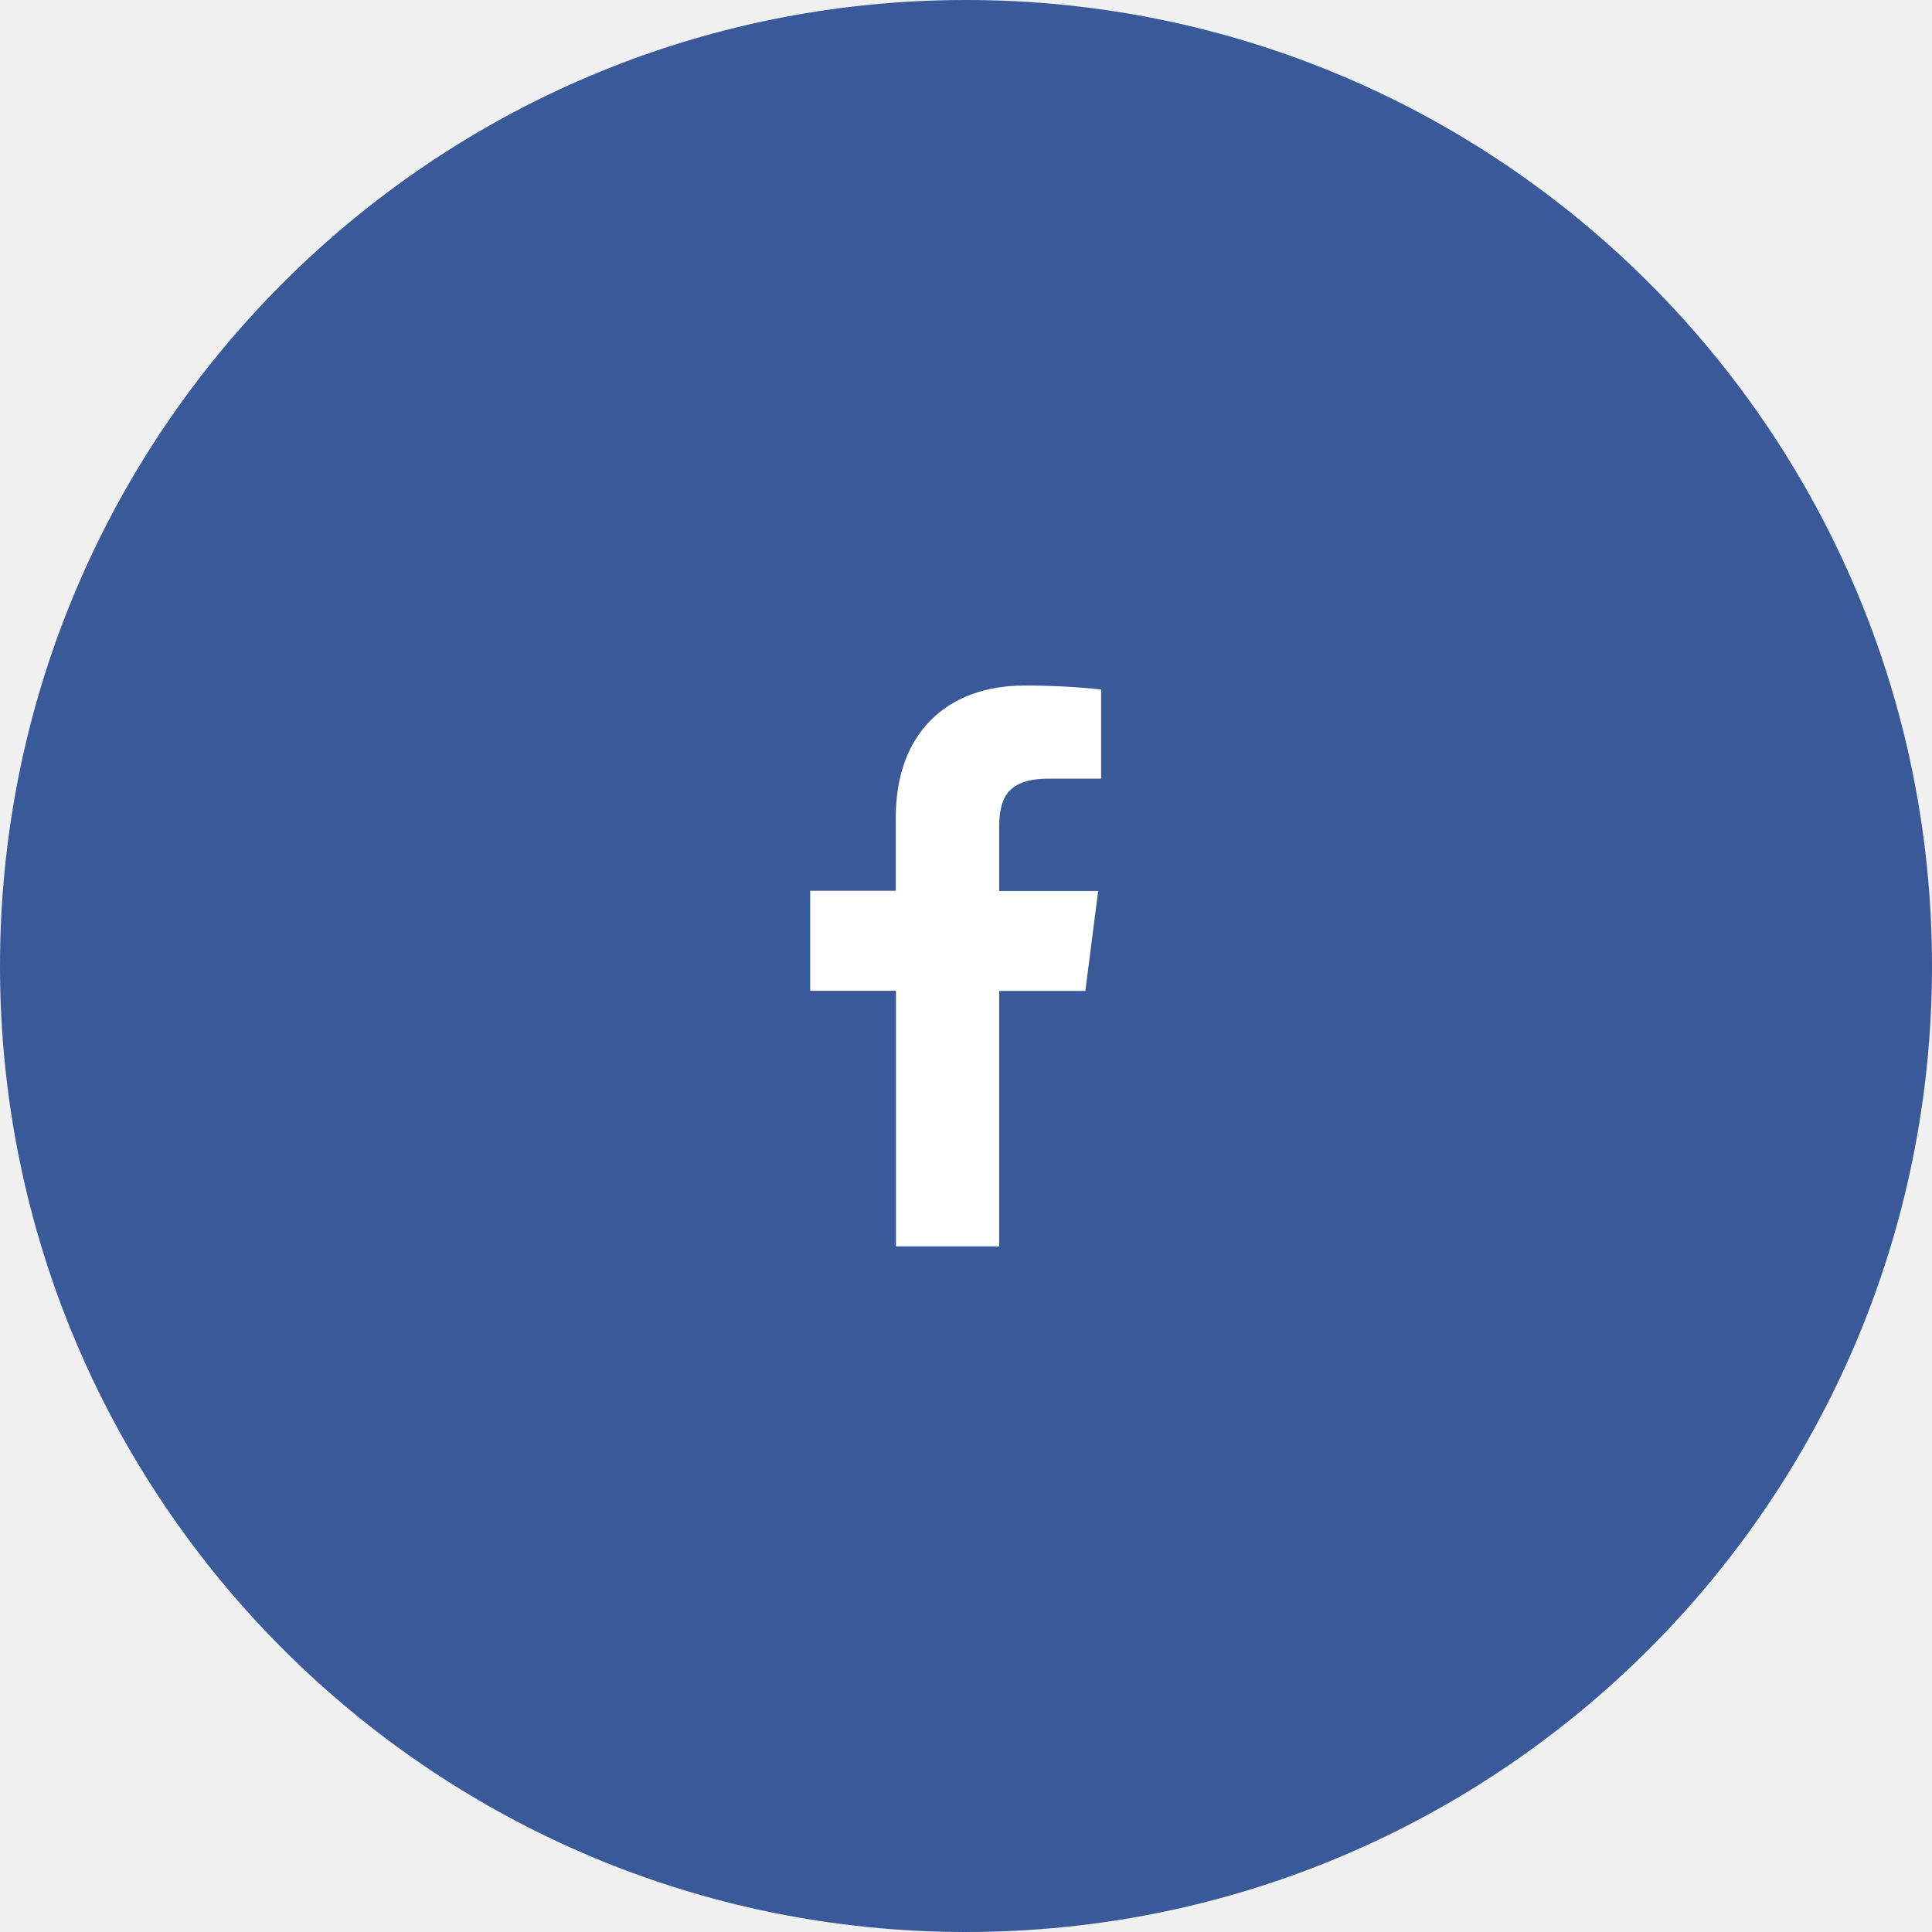
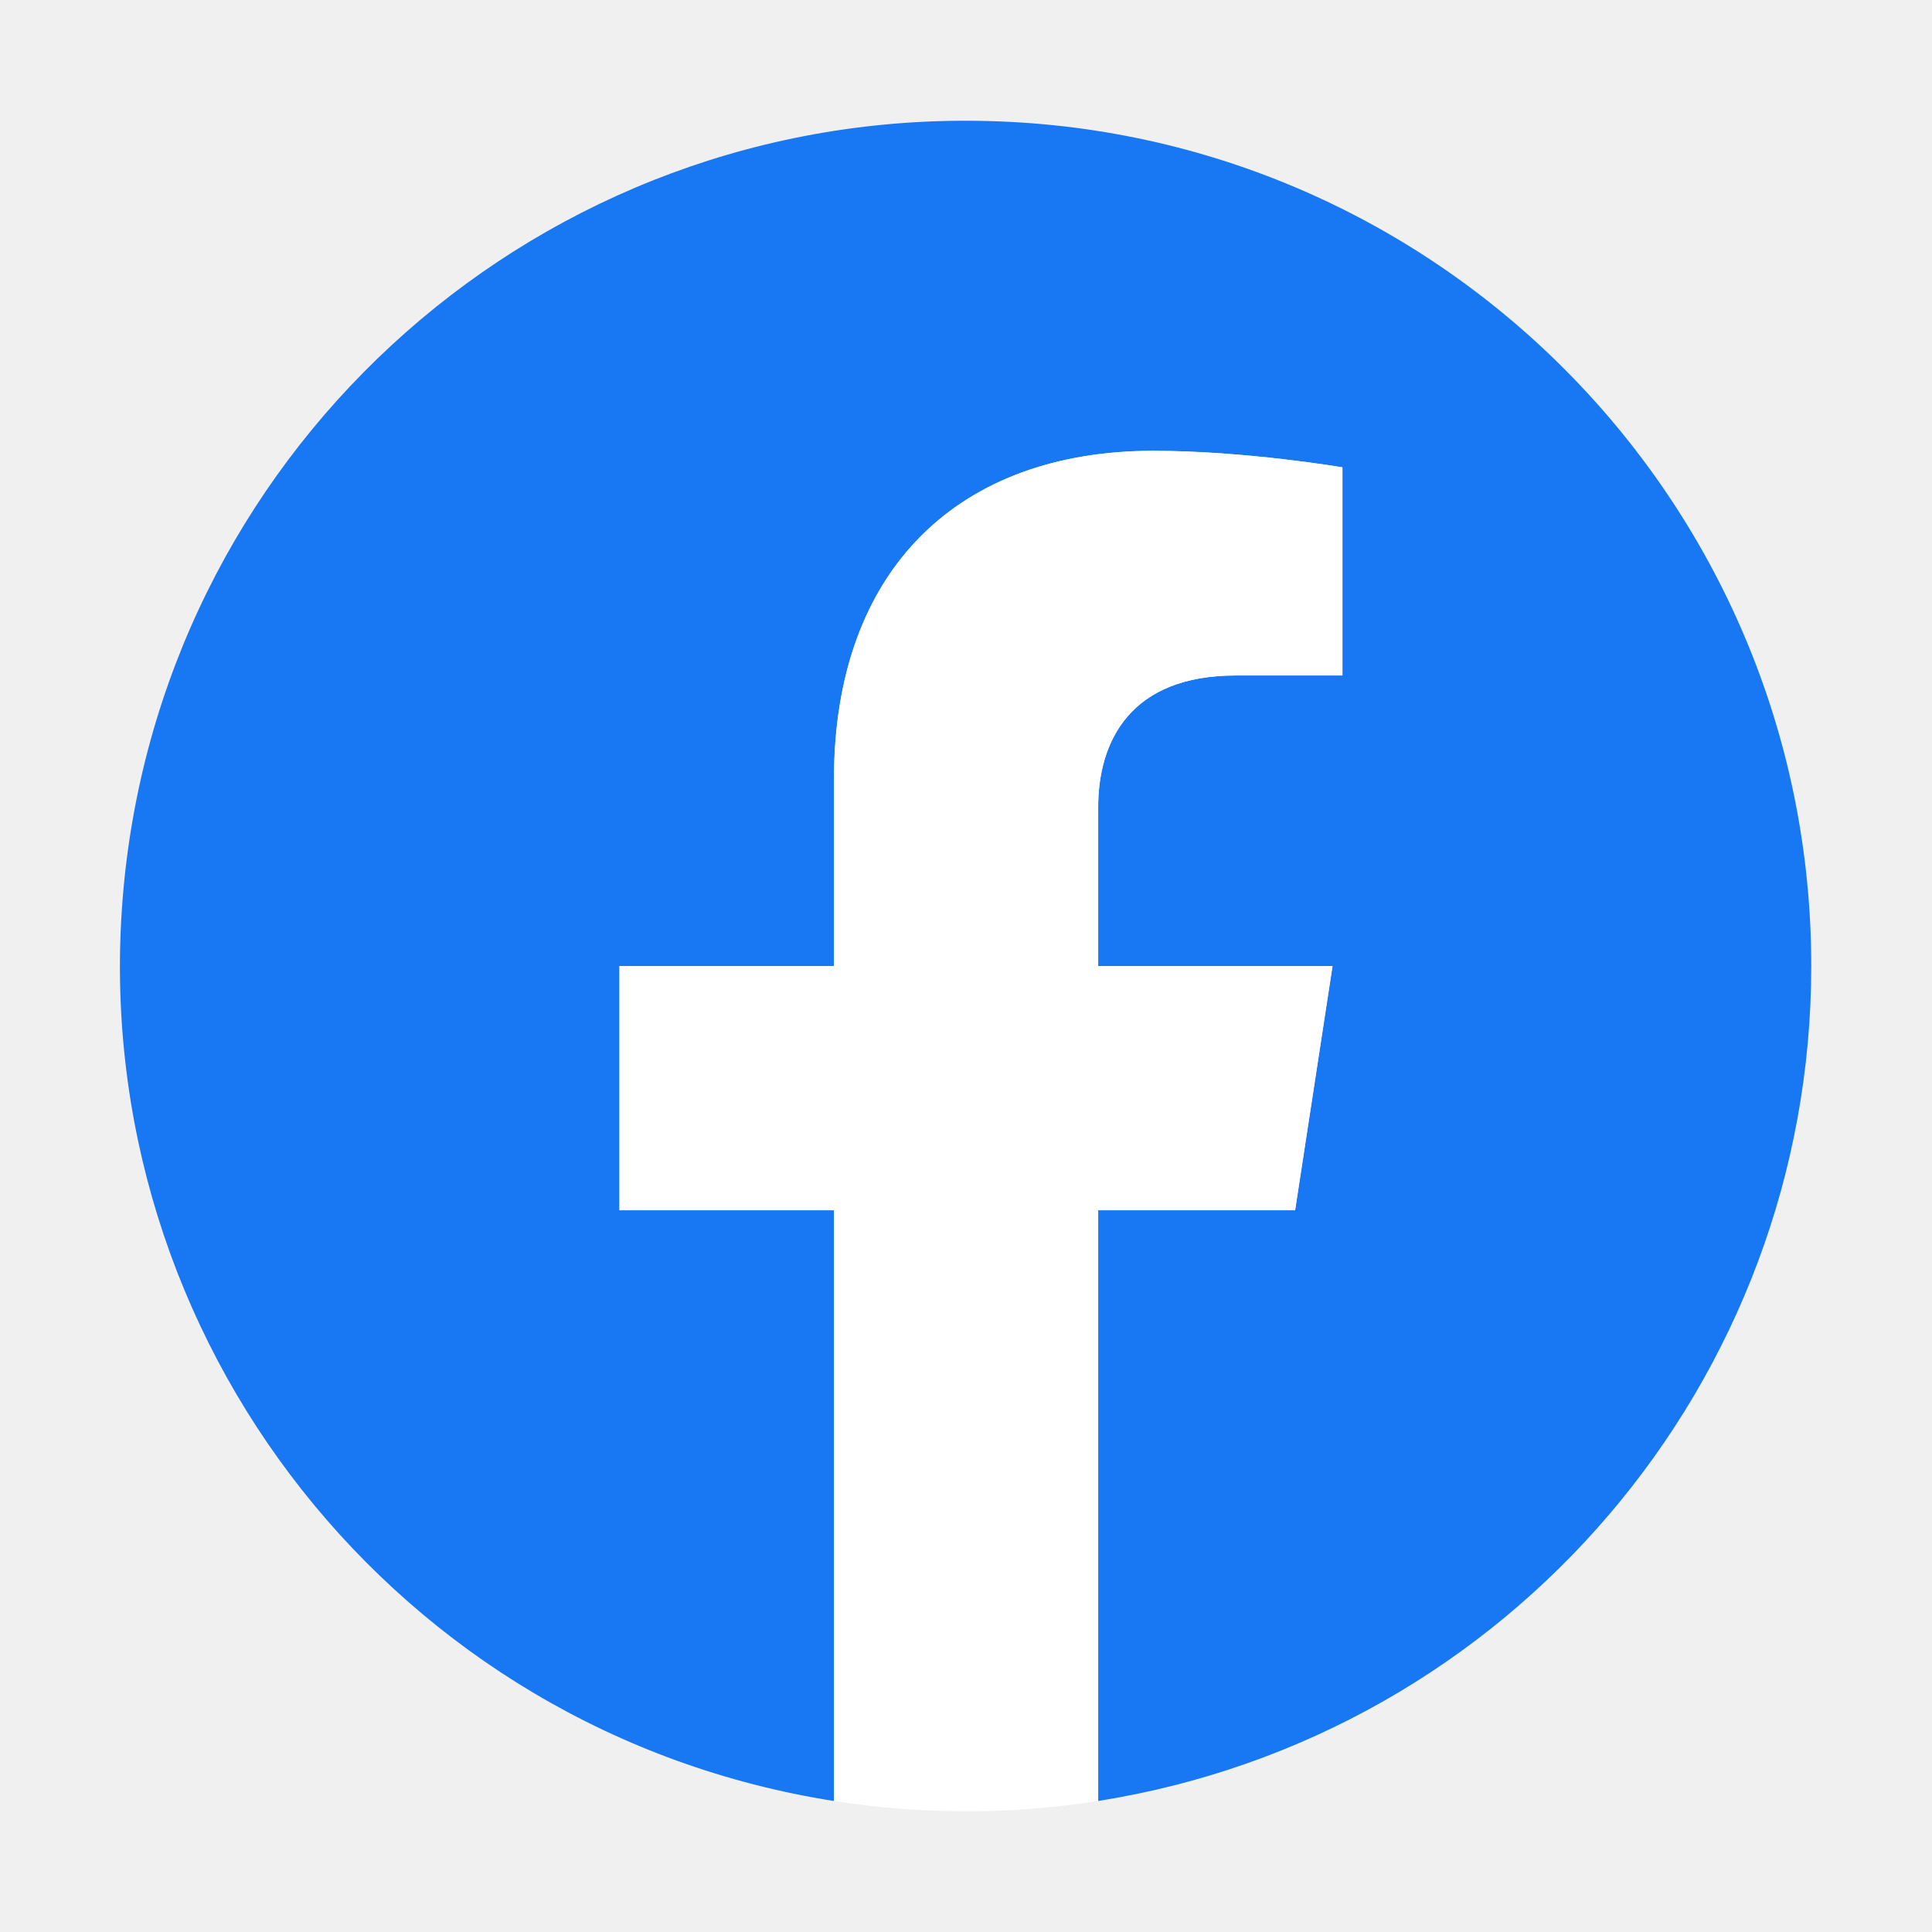
- <svg xmlns="http://www.w3.org/2000/svg" width="62" height="62" viewBox="0 0 62 62" fill="none">
-   <path d="M0 31C0 13.879 13.879 0 31 0C48.121 0 62 13.879 62 31C62 48.121 48.121 62 31 62C13.879 62 0 48.121 0 31Z" fill="#395998" />
-   <path d="M32.065 39.997V31.801H34.83L35.241 28.592H32.065V26.548C32.065 25.622 32.323 24.988 33.652 24.988H35.336V22.127C34.517 22.039 33.693 21.997 32.869 22C30.425 22 28.747 23.492 28.747 26.231V28.586H26V31.795H28.753V39.997H32.065Z" fill="white" />
+ <svg xmlns="http://www.w3.org/2000/svg" width="800px" height="800px" viewBox="0 0 16 16" fill="none">
+   <path fill="#1877F2" d="M15 8a7 7 0 00-7-7 7 7 0 00-1.094 13.915v-4.892H5.13V8h1.777V6.458c0-1.754 1.045-2.724 2.644-2.724.766 0 1.567.137 1.567.137v1.723h-.883c-.87 0-1.14.54-1.14 1.093V8h1.941l-.31 2.023H9.094v4.892A7.001 7.001 0 0015 8z" />
+   <path fill="#ffffff" d="M10.725 10.023L11.035 8H9.094V6.687c0-.553.27-1.093 1.14-1.093h.883V3.87s-.801-.137-1.567-.137c-1.6 0-2.644.97-2.644 2.724V8H5.13v2.023h1.777v4.892a7.037 7.037 0 002.188 0v-4.892h1.63z" />
</svg>
